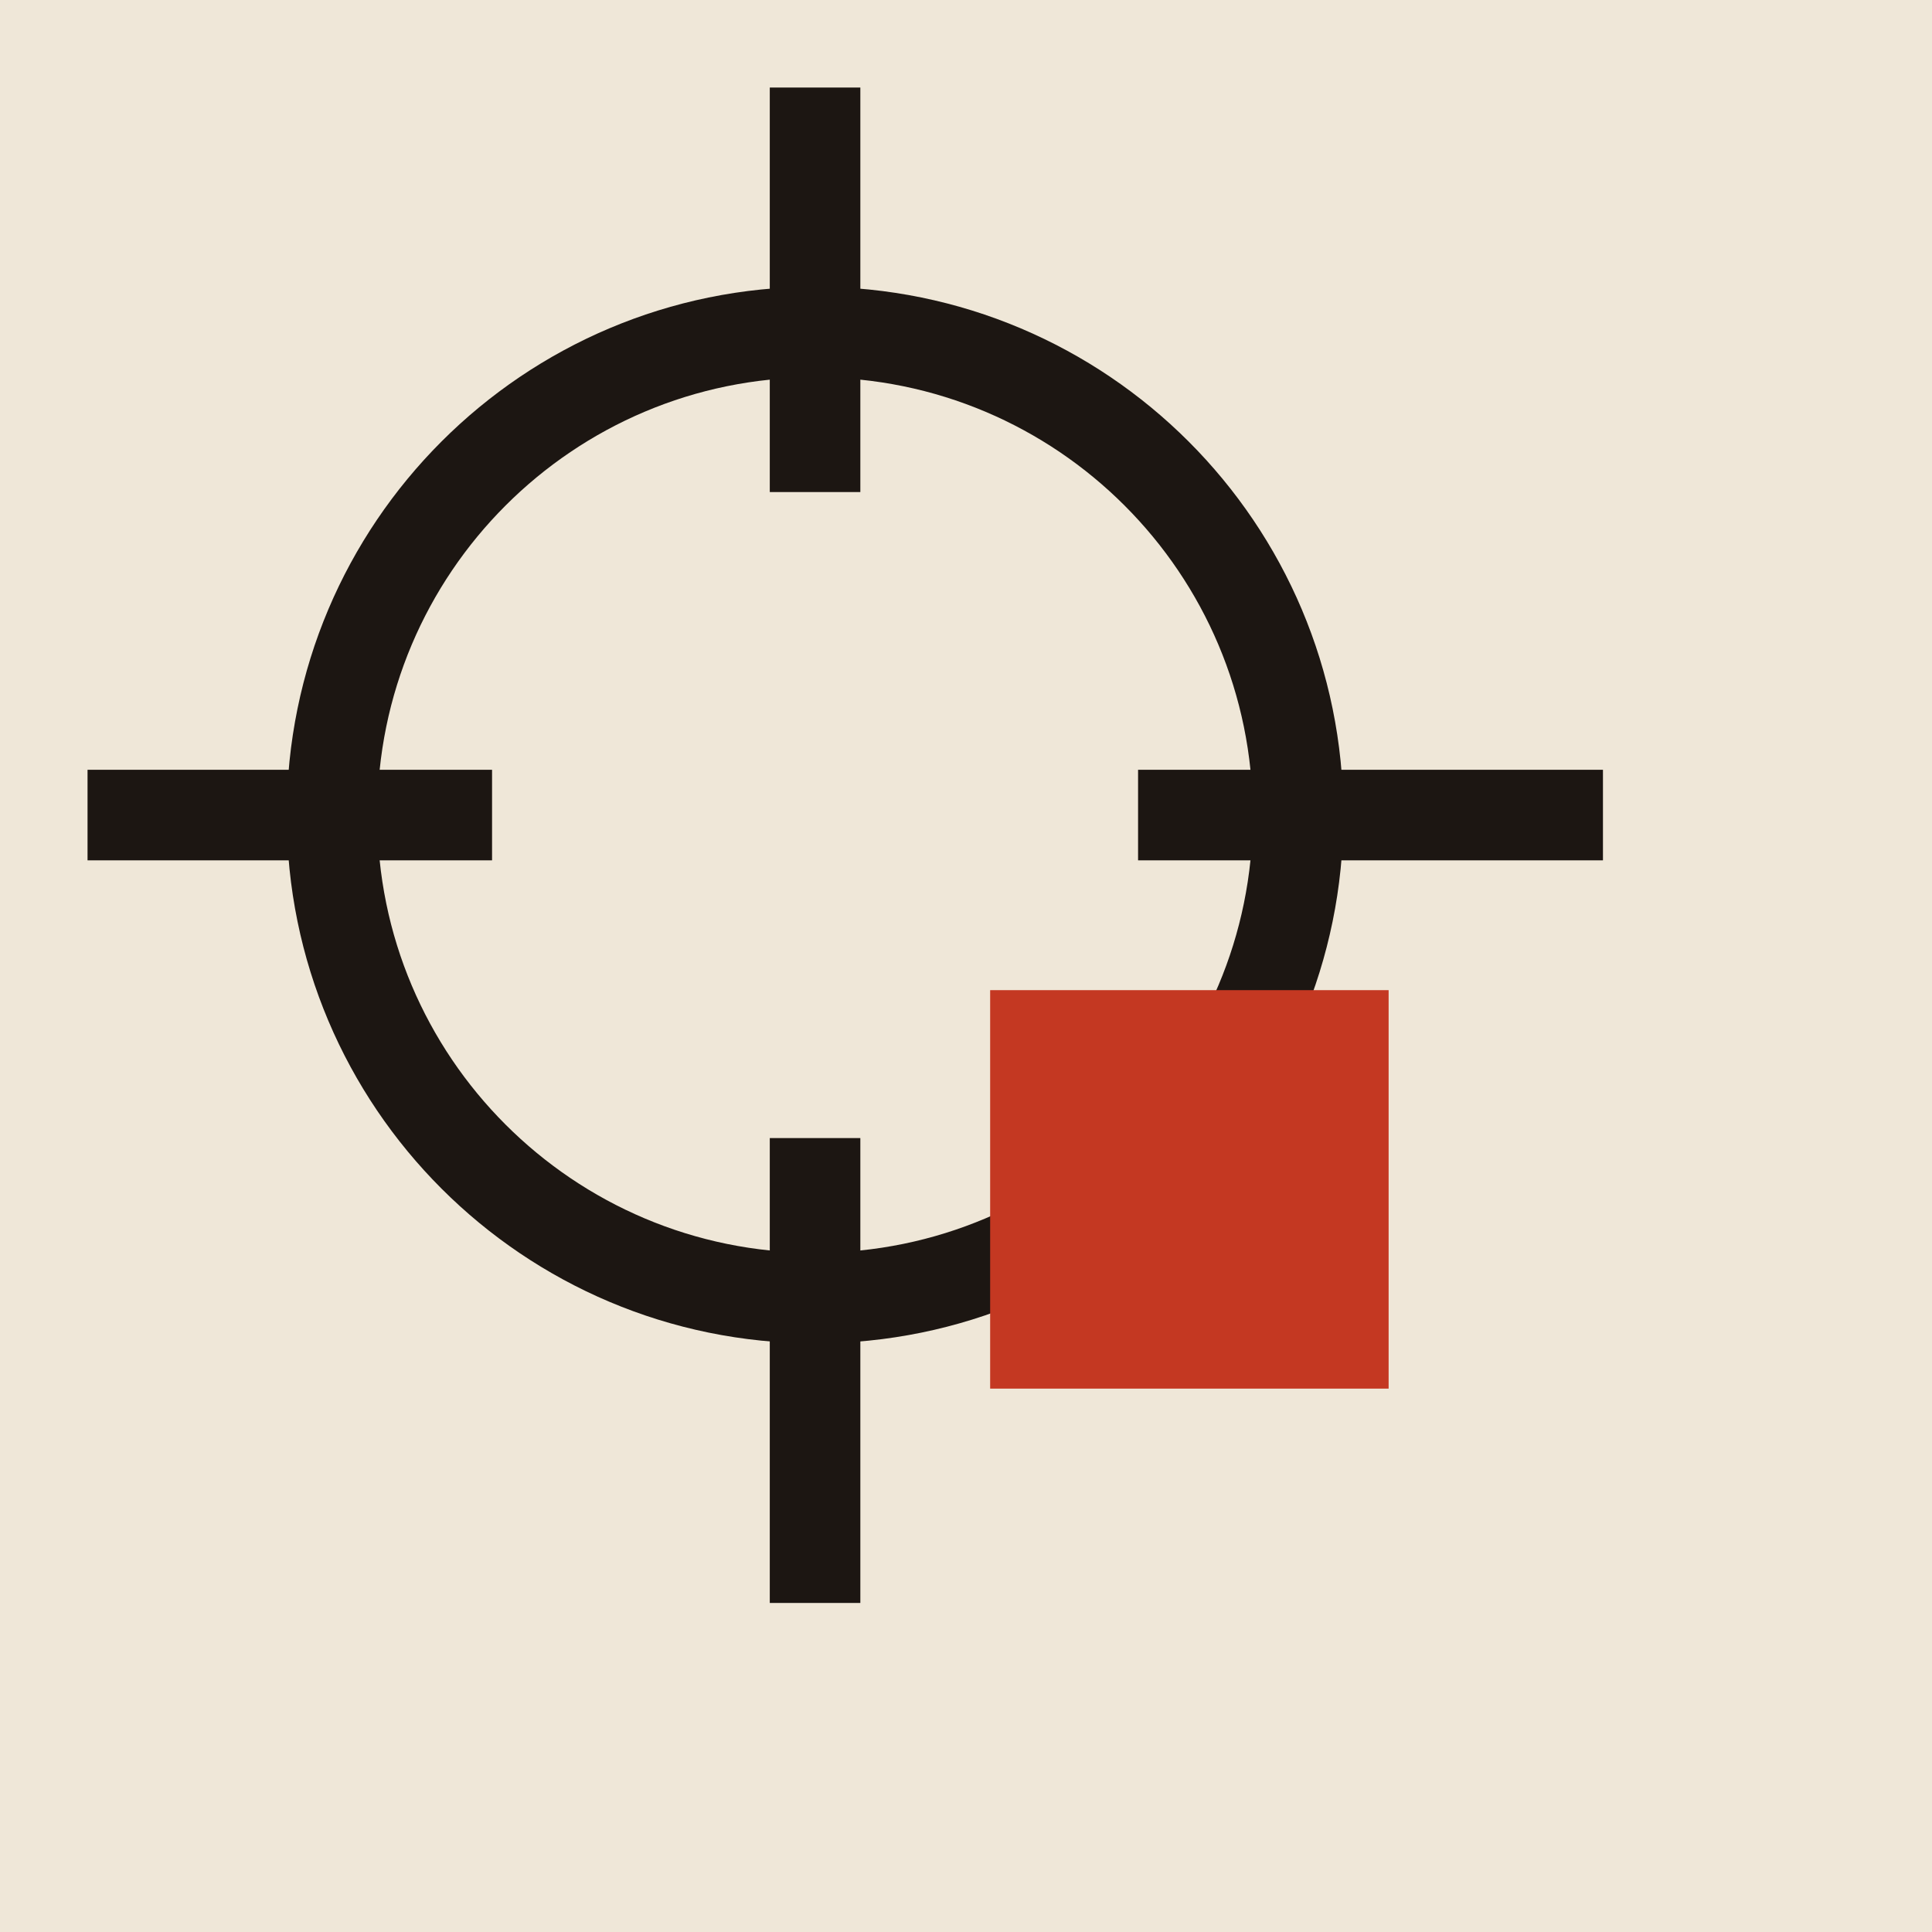
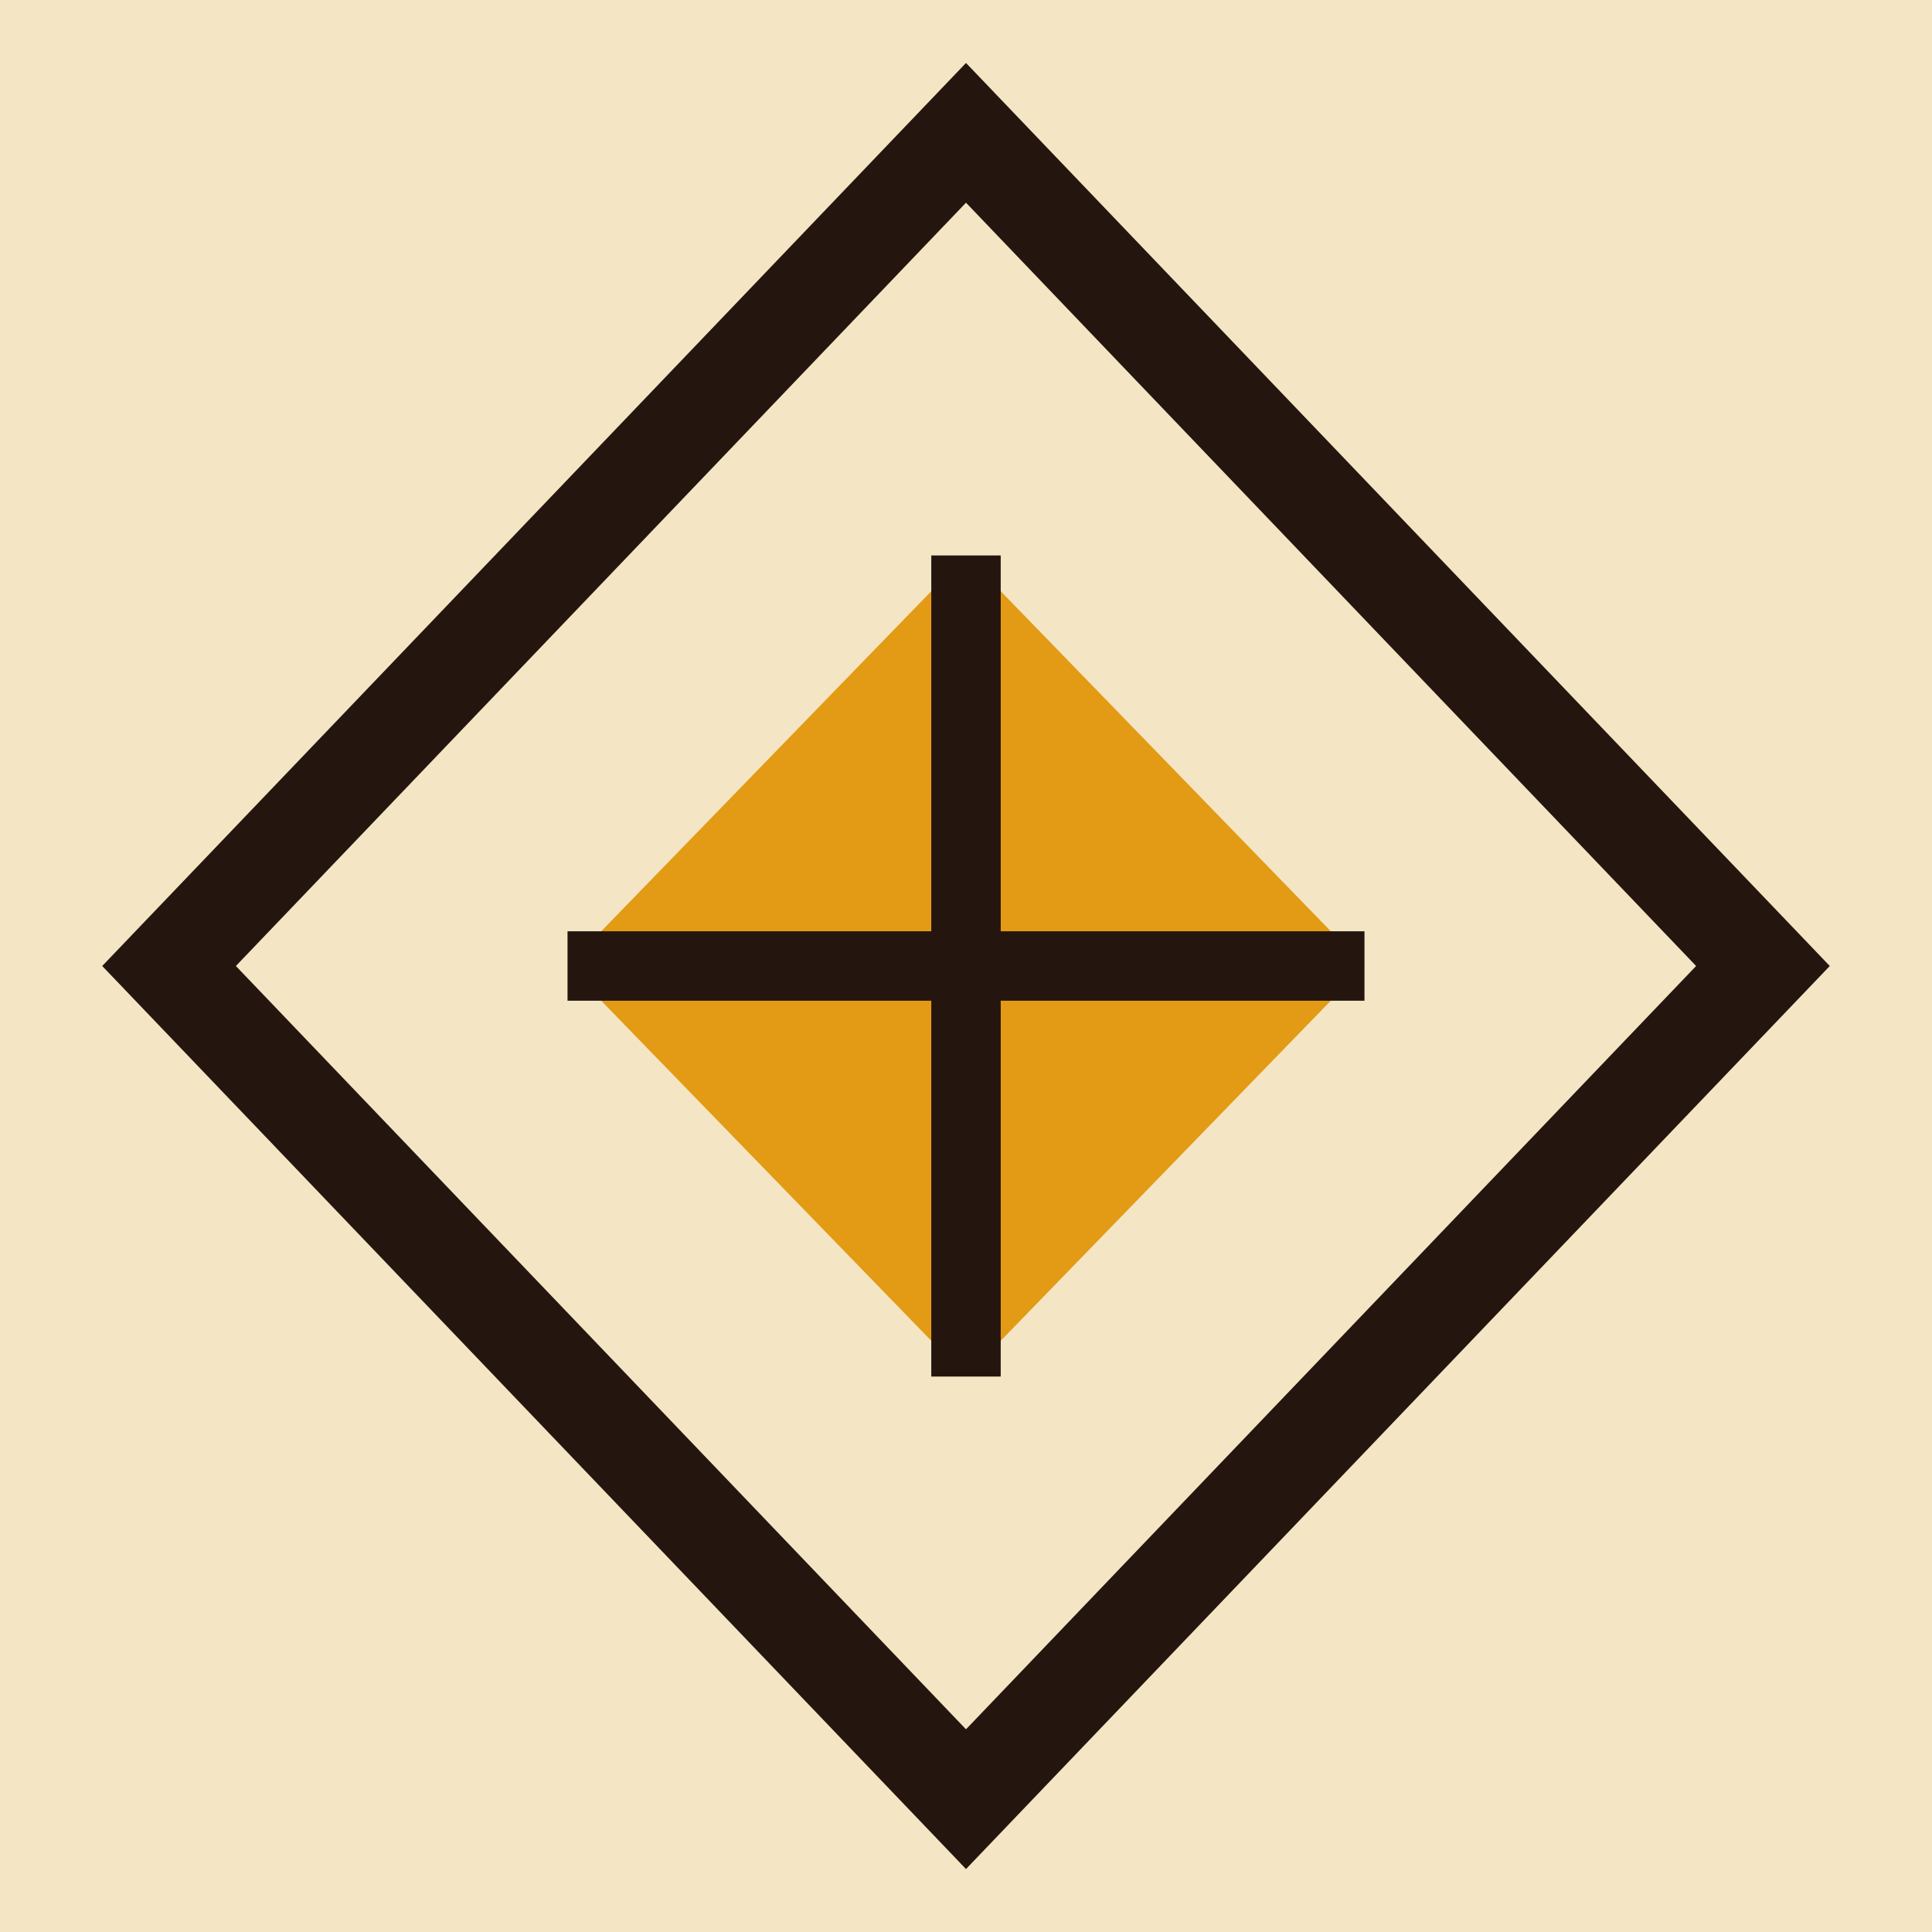
<svg xmlns="http://www.w3.org/2000/svg" viewBox="0 0 32 32">
-   <rect width="32" height="32" fill="#efe7d8" />
-   <g fill="none" stroke="#1c1612" stroke-width="1.5" stroke-linecap="square">
-     <circle cx="13.5" cy="13.5" r="8" />
-     <path d="M13.5 2.2v5.2M13.5 19.6v6.2M2.2 13.5h5.2M19.6 13.5h6.2" />
-   </g>
-   <rect x="16.4" y="16.4" width="6.6" height="6.6" fill="#c43822" />
+   <rect width="32" height="32" fill="#f4e6c4" />
+   <path d="M16 2.2 29.2 16 16 29.8 2.8 16Z" fill="none" stroke="#24160f" stroke-width="1.6" />
+   <path d="M16 9.2 22.6 16 16 22.8 9.4 16Z" fill="#e39a14" />
+   <path d="M16 9.2v13.6M9.4 16h13.2" fill="none" stroke="#24160f" stroke-width="1.15" />
</svg>
